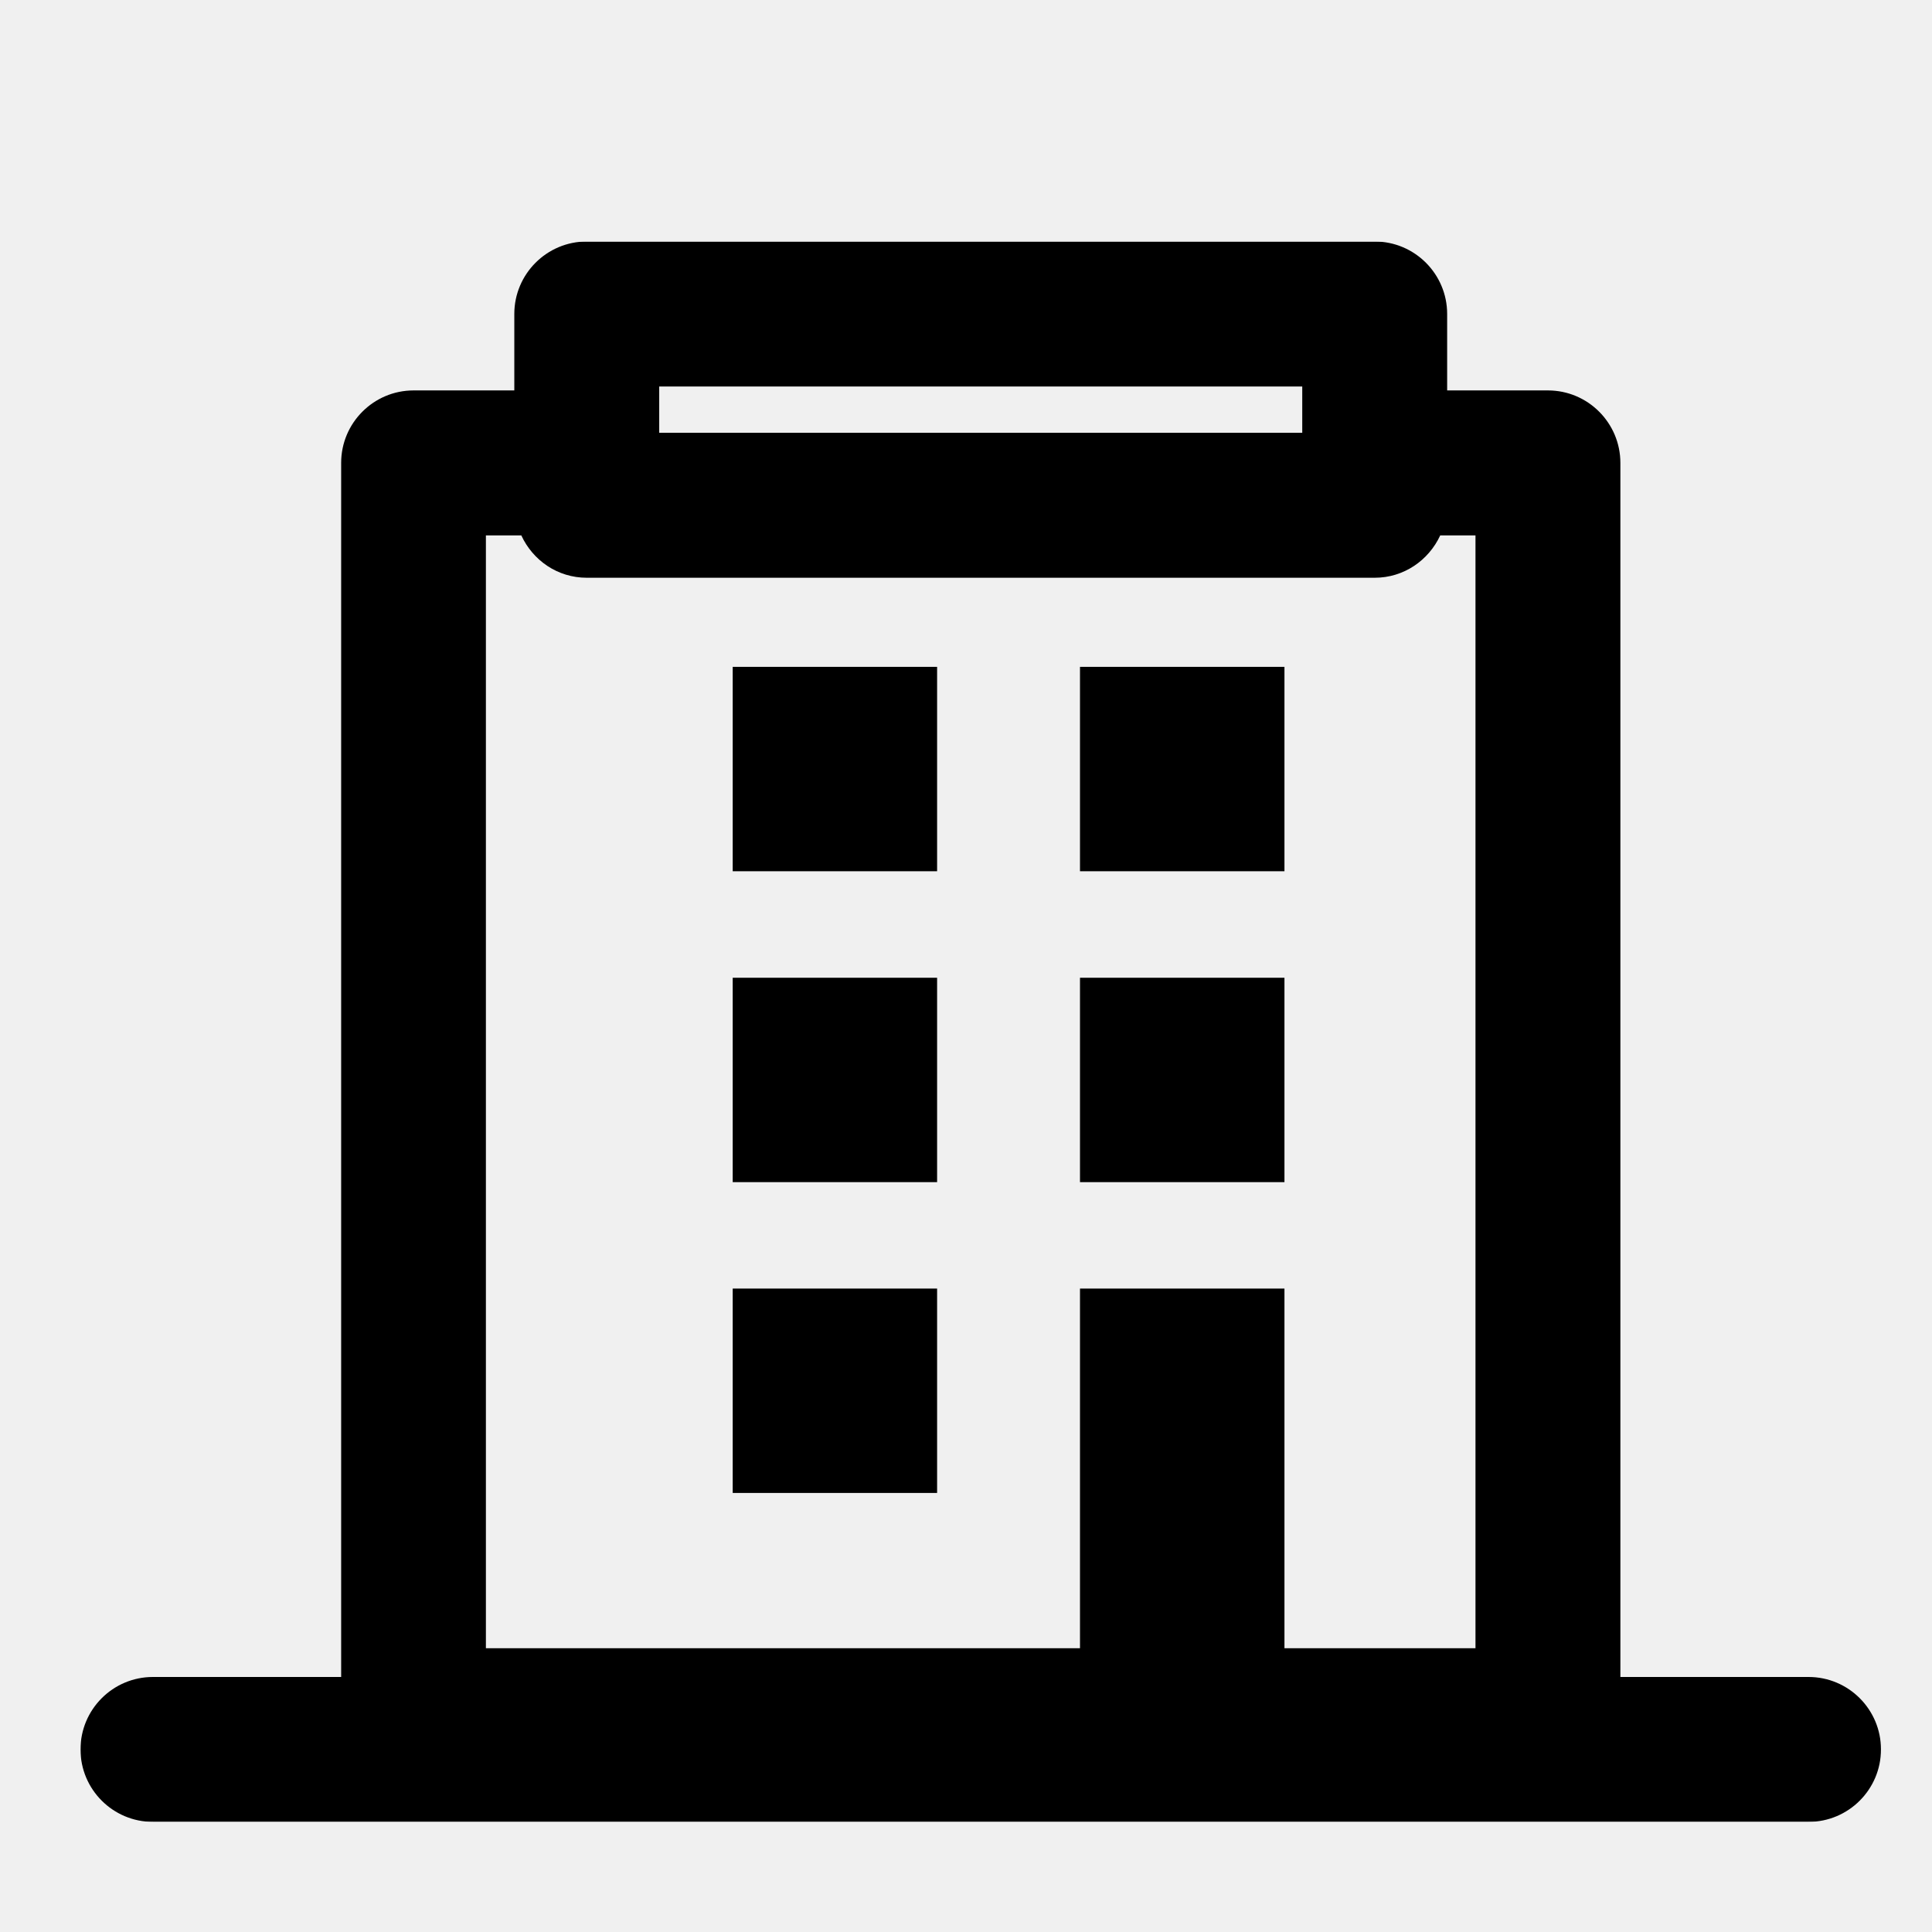
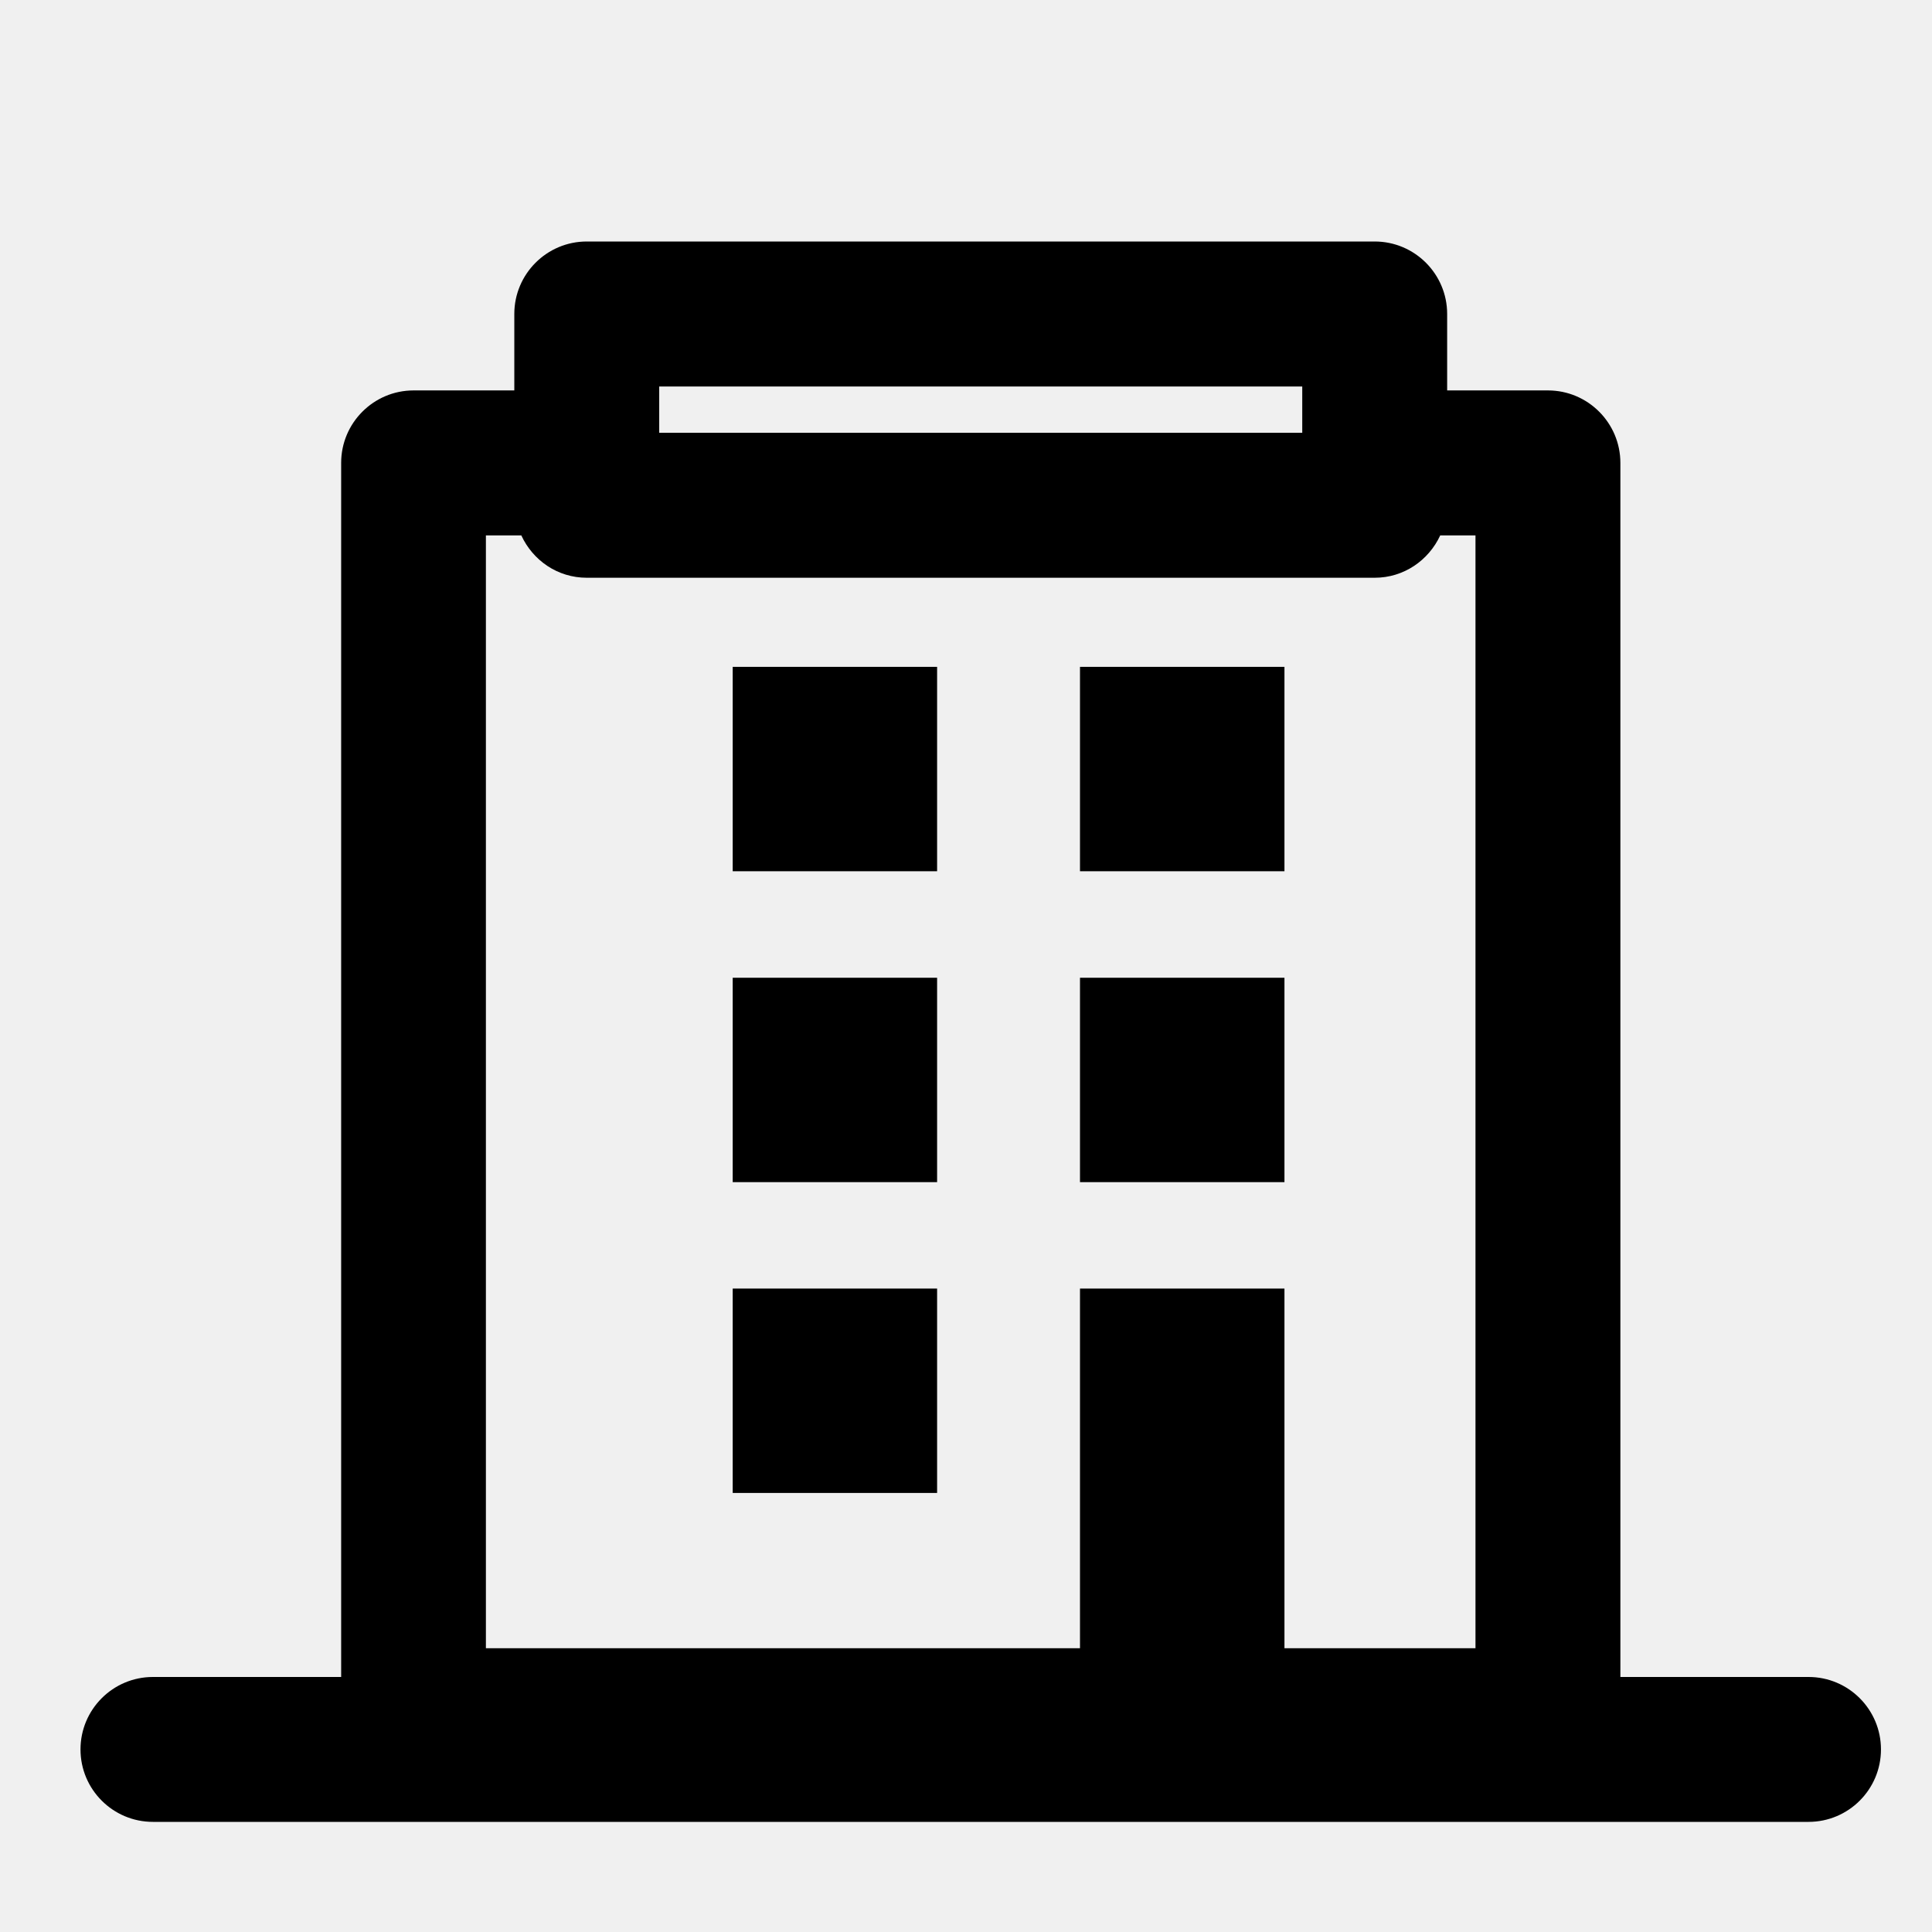
- <svg xmlns="http://www.w3.org/2000/svg" xmlns:xlink="http://www.w3.org/1999/xlink" width="24" height="24" viewBox="0 0 24 24">
+ <svg xmlns="http://www.w3.org/2000/svg" width="24" height="24" viewBox="0 0 24 24">
  <defs>
    <path id="6g44h1df6a" d="M0 0.369L22.366 0.369 22.366 20 0 20z" />
  </defs>
  <g fill="none" fill-rule="evenodd">
    <path fill="currentColor" d="M8.102 8.823L10.641 8.823 10.641 6.284 8.102 6.284zM8.102 12.685L10.641 12.685 10.641 10.146 8.102 10.146zM8.102 16.546L10.641 16.546 10.641 14.007 8.102 14.007zM12.416 8.823L14.956 8.823 14.956 6.284 12.416 6.284zM12.416 12.685L14.956 12.685 14.956 10.146 12.416 10.146z" transform="translate(-24 -249) translate(0 237) translate(24 12) translate(1 2)" />
    <g transform="translate(-24 -249) translate(0 237) translate(24 12) translate(1 2) translate(0 .632)">
-       <mask id="eybph27f4b" fill="#fff">
-         <use xlink:href="#6g44h1df6a" />
-       </mask>
      <path fill="currentColor" d="M5.037 4.019h.439c.143.31.45.526.813.526h9.788c.362 0 .67-.216.814-.526h.438v13.824h-2.373v-4.468h-2.54v4.468h-7.38V4.019zm2.152-1.275h7.988v-.575H7.189v.575zM21.466 18.2h-2.337V3.119c0-.497-.403-.901-.9-.901h-1.252v-.95c0-.496-.403-.9-.9-.9H6.289c-.497 0-.9.404-.9.9v.95H4.138c-.497 0-.9.404-.9.9V18.2H.9c-.497 0-.9.403-.9.9s.403.9.9.9h20.566c.497 0 .9-.403.9-.9s-.403-.9-.9-.9z" mask="url(#eybph27f4b)" />
    </g>
  </g>
</svg>
